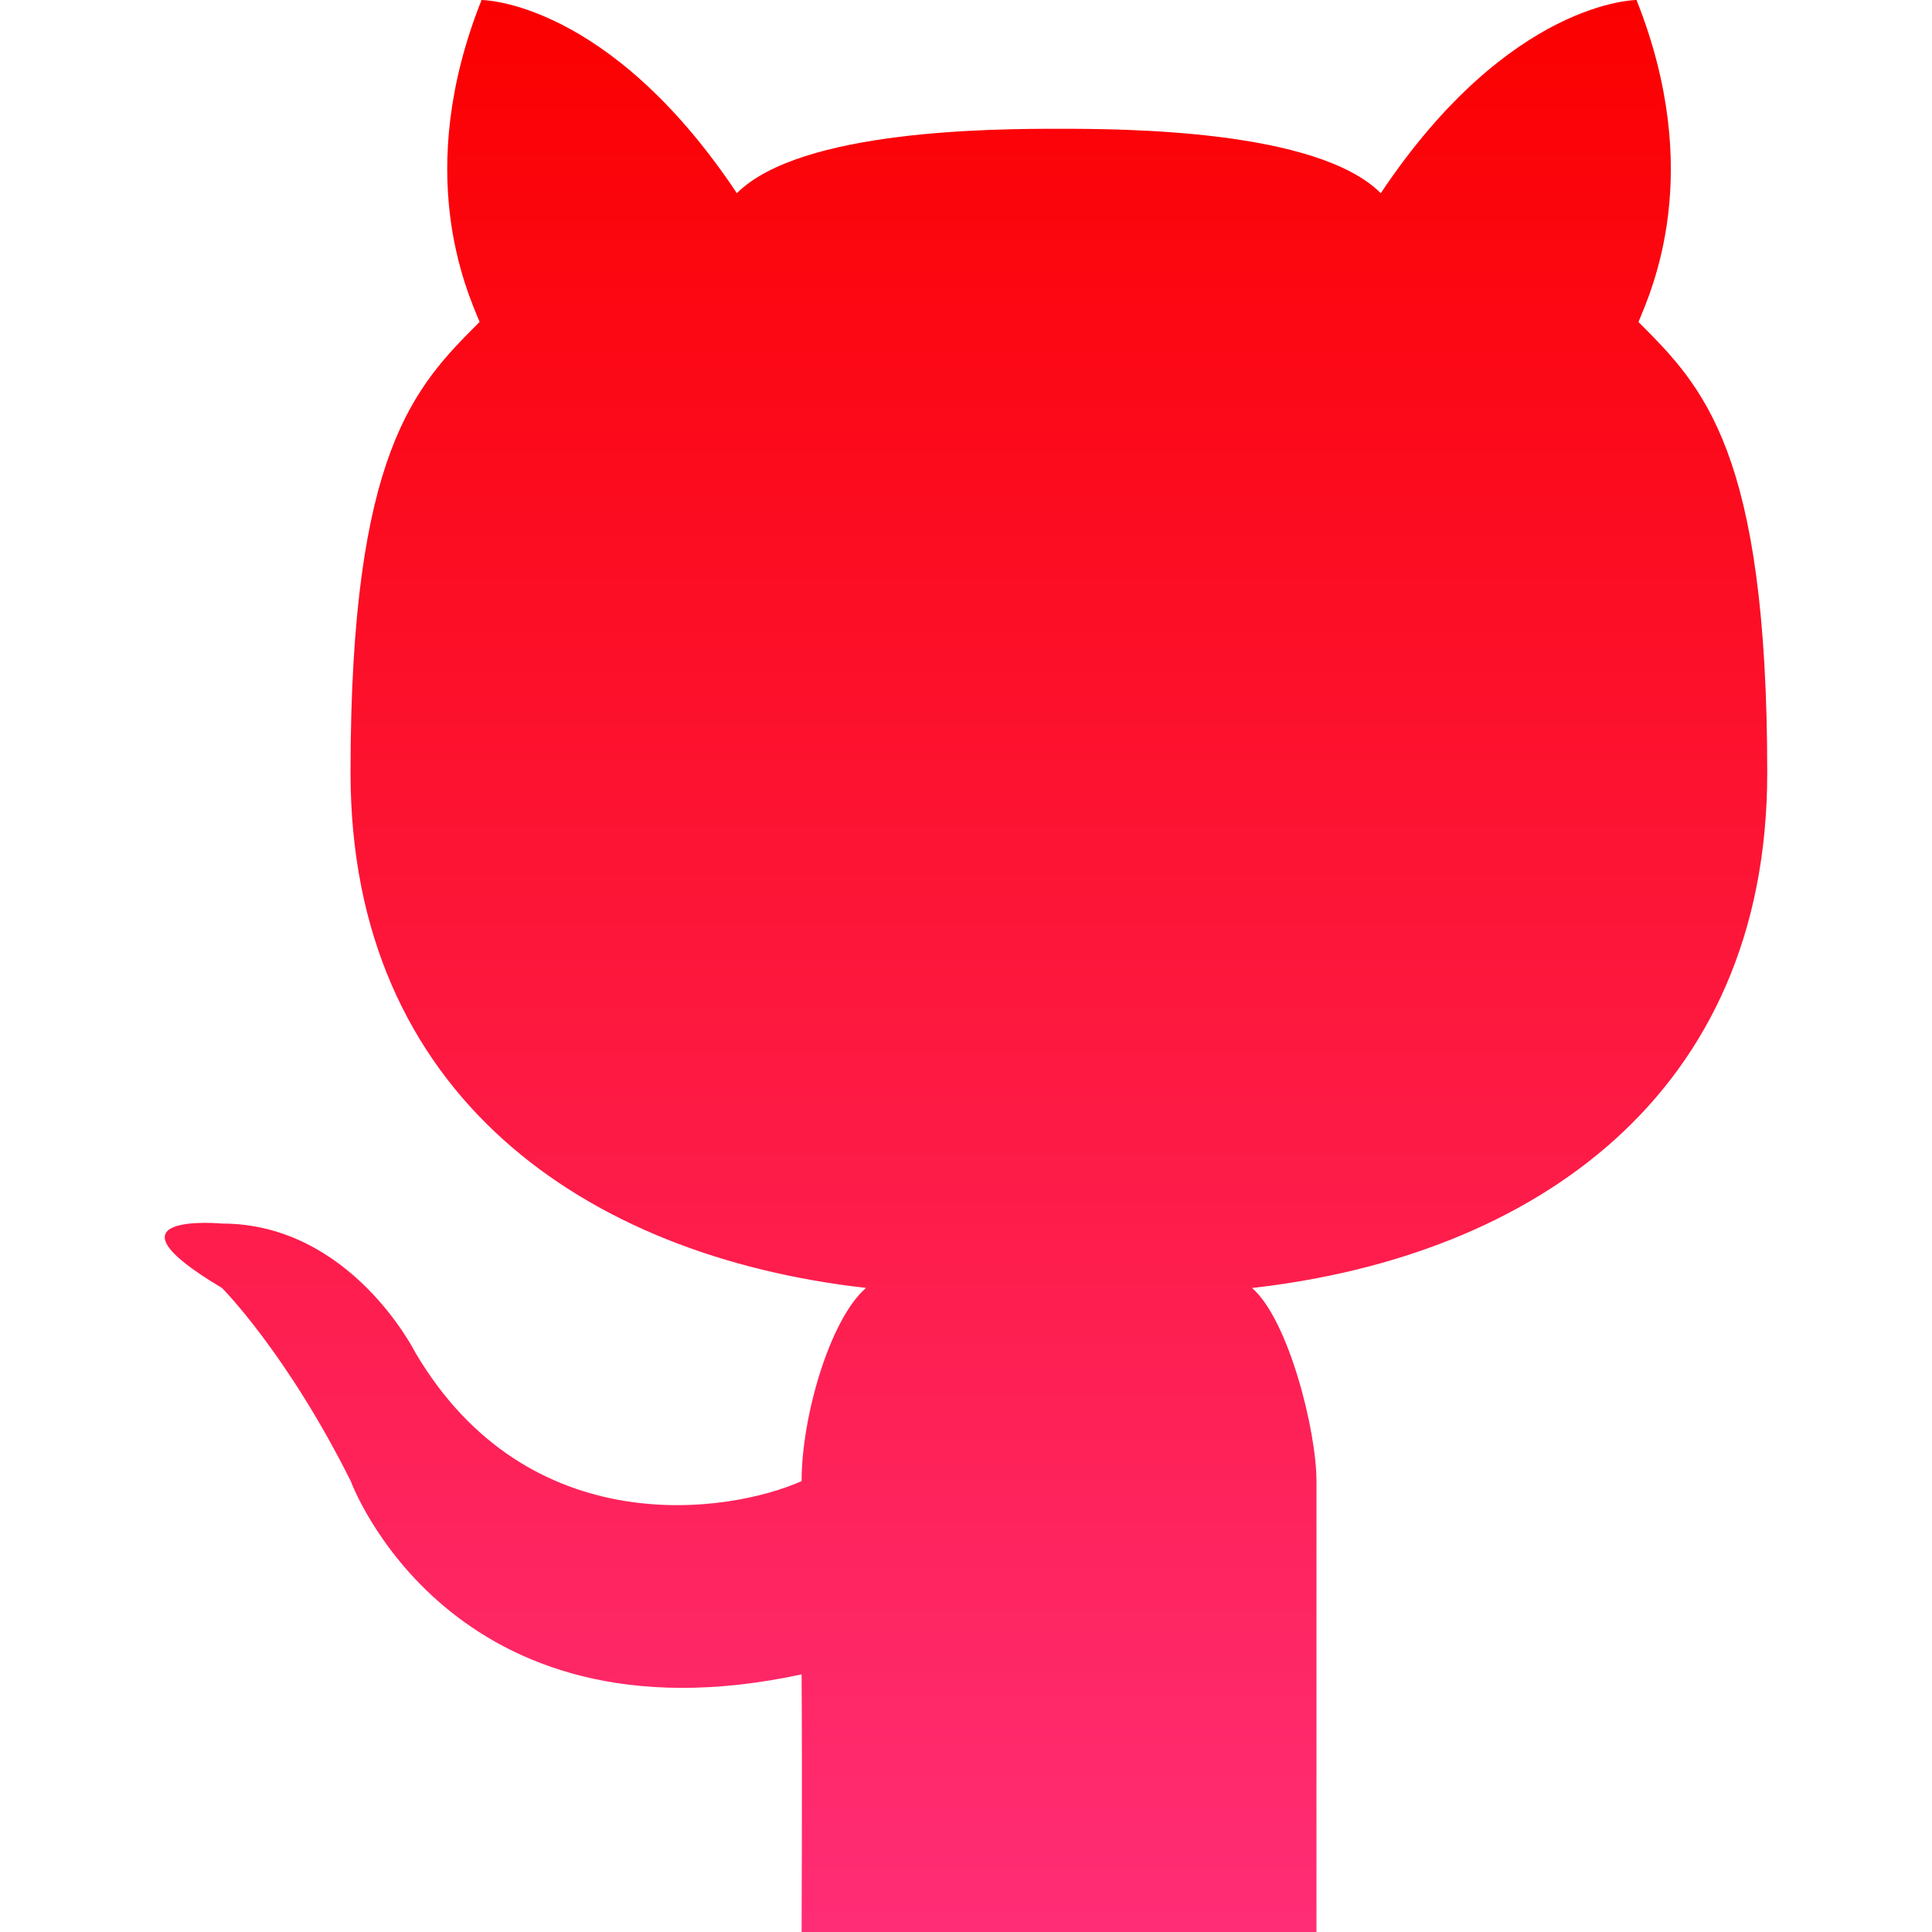
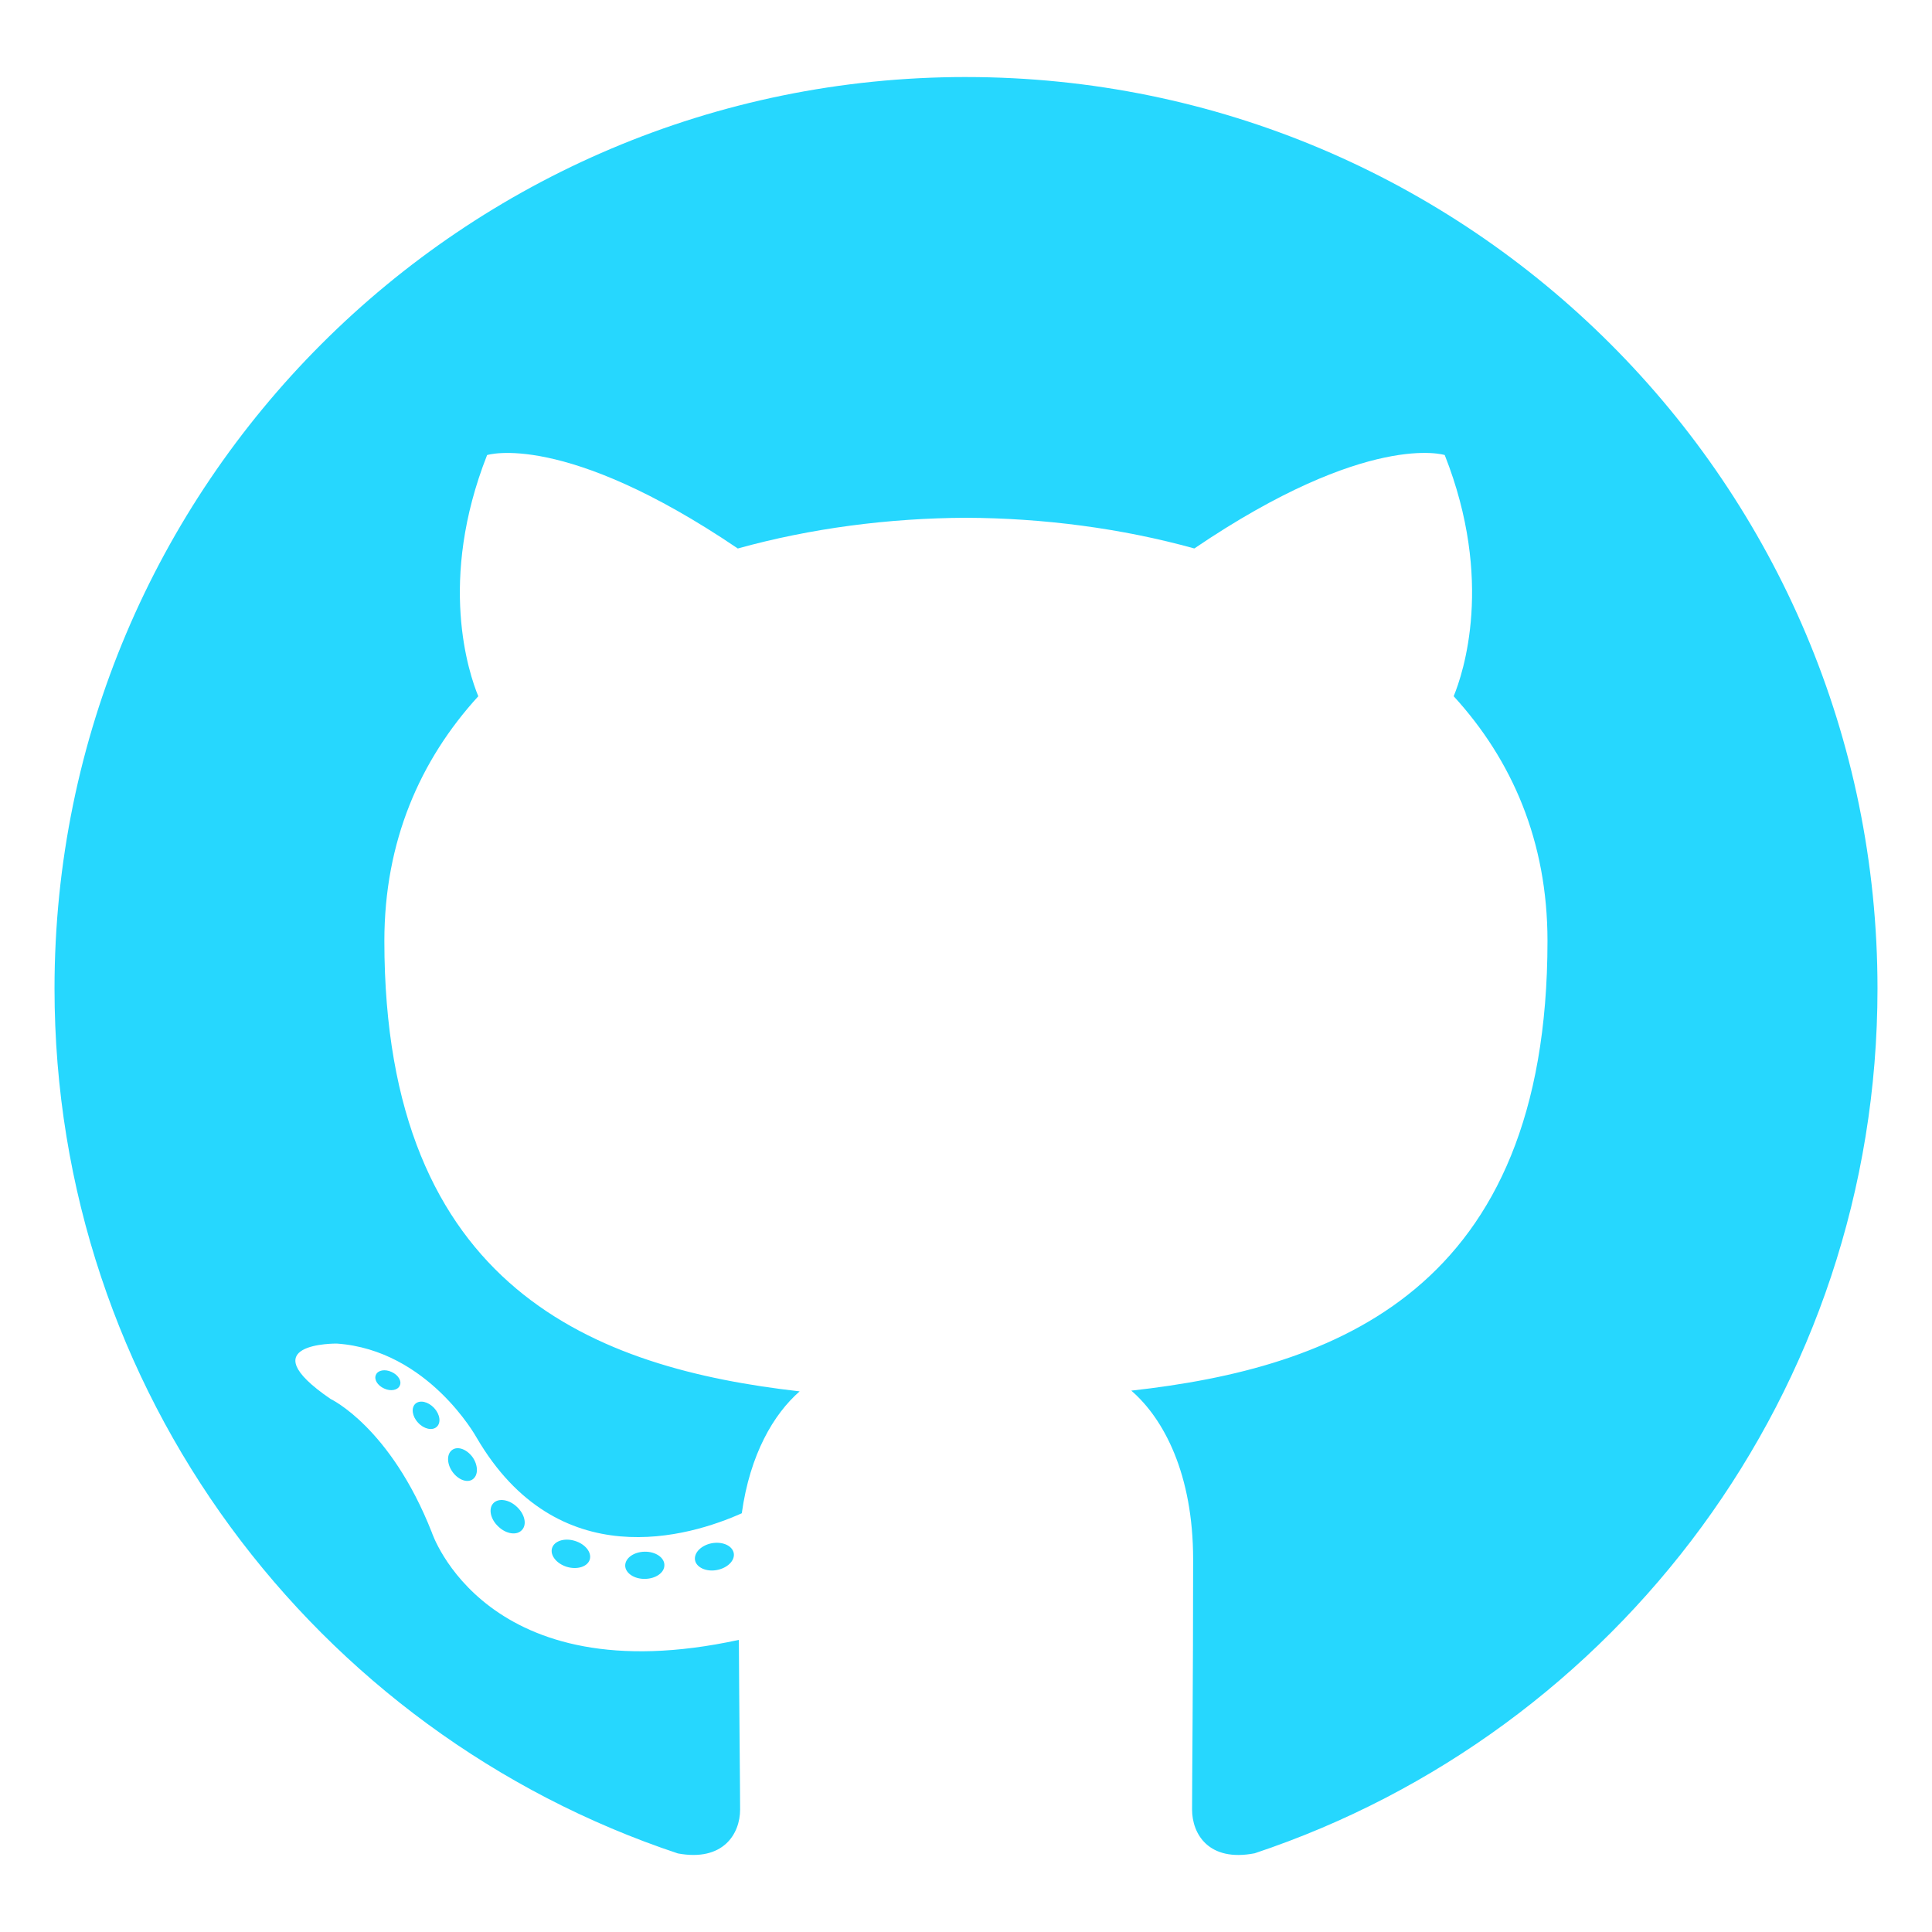
- <svg xmlns="http://www.w3.org/2000/svg" viewBox="0 0 32 32" id="github">
-   <linearGradient id="a" x1="16" x2="16" y1="32" y2="0" gradientUnits="userSpaceOnUse">
-     <stop offset="0" stop-color="#ff2d76" />
-     <stop offset="1" stop-color="#fb0000" />
-   </linearGradient>
-   <path fill="url(#a)" d="M21.806 32h-8.529s.012-2.531 0-4.267c-5.838 1.257-7.467-3.2-7.467-3.2-1.067-2.133-2.133-3.2-2.133-3.2-2.133-1.267 0-1.067 0-1.067 2.133 0 3.2 2.133 3.2 2.133 1.872 3.179 5.203 2.667 6.4 2.133 0-1.067.467-2.679 1.067-3.2-4.659-.525-8.538-3.2-8.538-8.533s1.071-6.4 2.138-7.467C7.728 4.807 6.835 2.864 7.976 0c0 0 2.096 0 4.229 3.2 1.057-1.057 4.267-1.067 5.334-1.067 1.065 0 4.275.01 5.331 1.067C25.005 0 27.106 0 27.106 0c1.14 2.864.249 4.807.032 5.333 1.067 1.067 2.133 2.133 2.133 7.467s-3.873 8.009-8.533 8.533c.601.521 1.067 2.356 1.067 3.2V32h.001z" />
+ <svg xmlns="http://www.w3.org/2000/svg" viewBox="0 0 128 128" id="Github">
+   <g fill="#d85b53" class="color181616 svgShape">
+     <path fill-rule="evenodd" d="M64 5.103c-33.347 0-60.388 27.035-60.388 60.388 0 26.682 17.303 49.317 41.297 57.303 3.017.56 4.125-1.31 4.125-2.905 0-1.44-.056-6.197-.082-11.243-16.8 3.653-20.345-7.125-20.345-7.125-2.747-6.98-6.705-8.836-6.705-8.836-5.48-3.748.413-3.67.413-3.67 6.063.425 9.257 6.223 9.257 6.223 5.386 9.23 14.127 6.562 17.573 5.02.542-3.903 2.107-6.568 3.834-8.076-13.413-1.525-27.514-6.704-27.514-29.843 0-6.593 2.36-11.98 6.223-16.21-.628-1.52-2.695-7.662.584-15.98 0 0 5.07-1.623 16.61 6.19C53.7 35 58.867 34.327 64 34.304c5.13.023 10.3.694 15.127 2.033 11.526-7.813 16.59-6.19 16.59-6.19 3.287 8.317 1.22 14.46.593 15.98 3.872 4.23 6.215 9.617 6.215 16.21 0 23.194-14.127 28.3-27.574 29.796 2.167 1.874 4.097 5.55 4.097 11.183 0 8.08-.07 14.583-.07 16.572 0 1.607 1.088 3.49 4.148 2.897 23.98-7.994 41.263-30.622 41.263-57.294C124.388 32.14 97.35 5.104 64 5.104z" clip-rule="evenodd" fill="#26d7fe" class="color000000 svgShape" />
+     <path d="M26.484 91.806c-.133.3-.605.39-1.035.185-.44-.196-.685-.605-.543-.906.13-.31.603-.395 1.04-.188.44.197.69.61.537.91zm-.743-.55M28.93 94.535c-.287.267-.85.143-1.232-.28-.396-.42-.47-.983-.177-1.254.298-.266.844-.14 1.24.28.394.426.472.984.17 1.255zm-.575-.618M31.312 98.012c-.37.258-.976.017-1.35-.52-.37-.538-.37-1.183.01-1.44.373-.258.97-.025 1.35.507.368.545.368 1.19-.01 1.452zm0 0M34.573 101.373c-.33.365-1.036.267-1.552-.23-.527-.487-.674-1.18-.343-1.544.336-.366 1.045-.264 1.564.23.527.486.686 1.18.333 1.543zm0 0M39.073 103.324c-.147.473-.825.688-1.51.486-.683-.207-1.13-.76-.99-1.238.14-.477.823-.7 1.512-.485.683.206 1.13.756.988 1.237zm0 0M44.016 103.685c.017.498-.563.91-1.28.92-.723.017-1.308-.387-1.315-.877 0-.503.568-.91 1.29-.924.717-.013 1.306.387 1.306.88zm0 0M48.614 102.903c.086.485-.413.984-1.126 1.117-.7.13-1.35-.172-1.44-.653-.086-.498.422-.997 1.122-1.126.714-.123 1.354.17 1.444.663zm0 0" fill="#26d7fe" class="color000000 svgShape" />
+   </g>
</svg>
